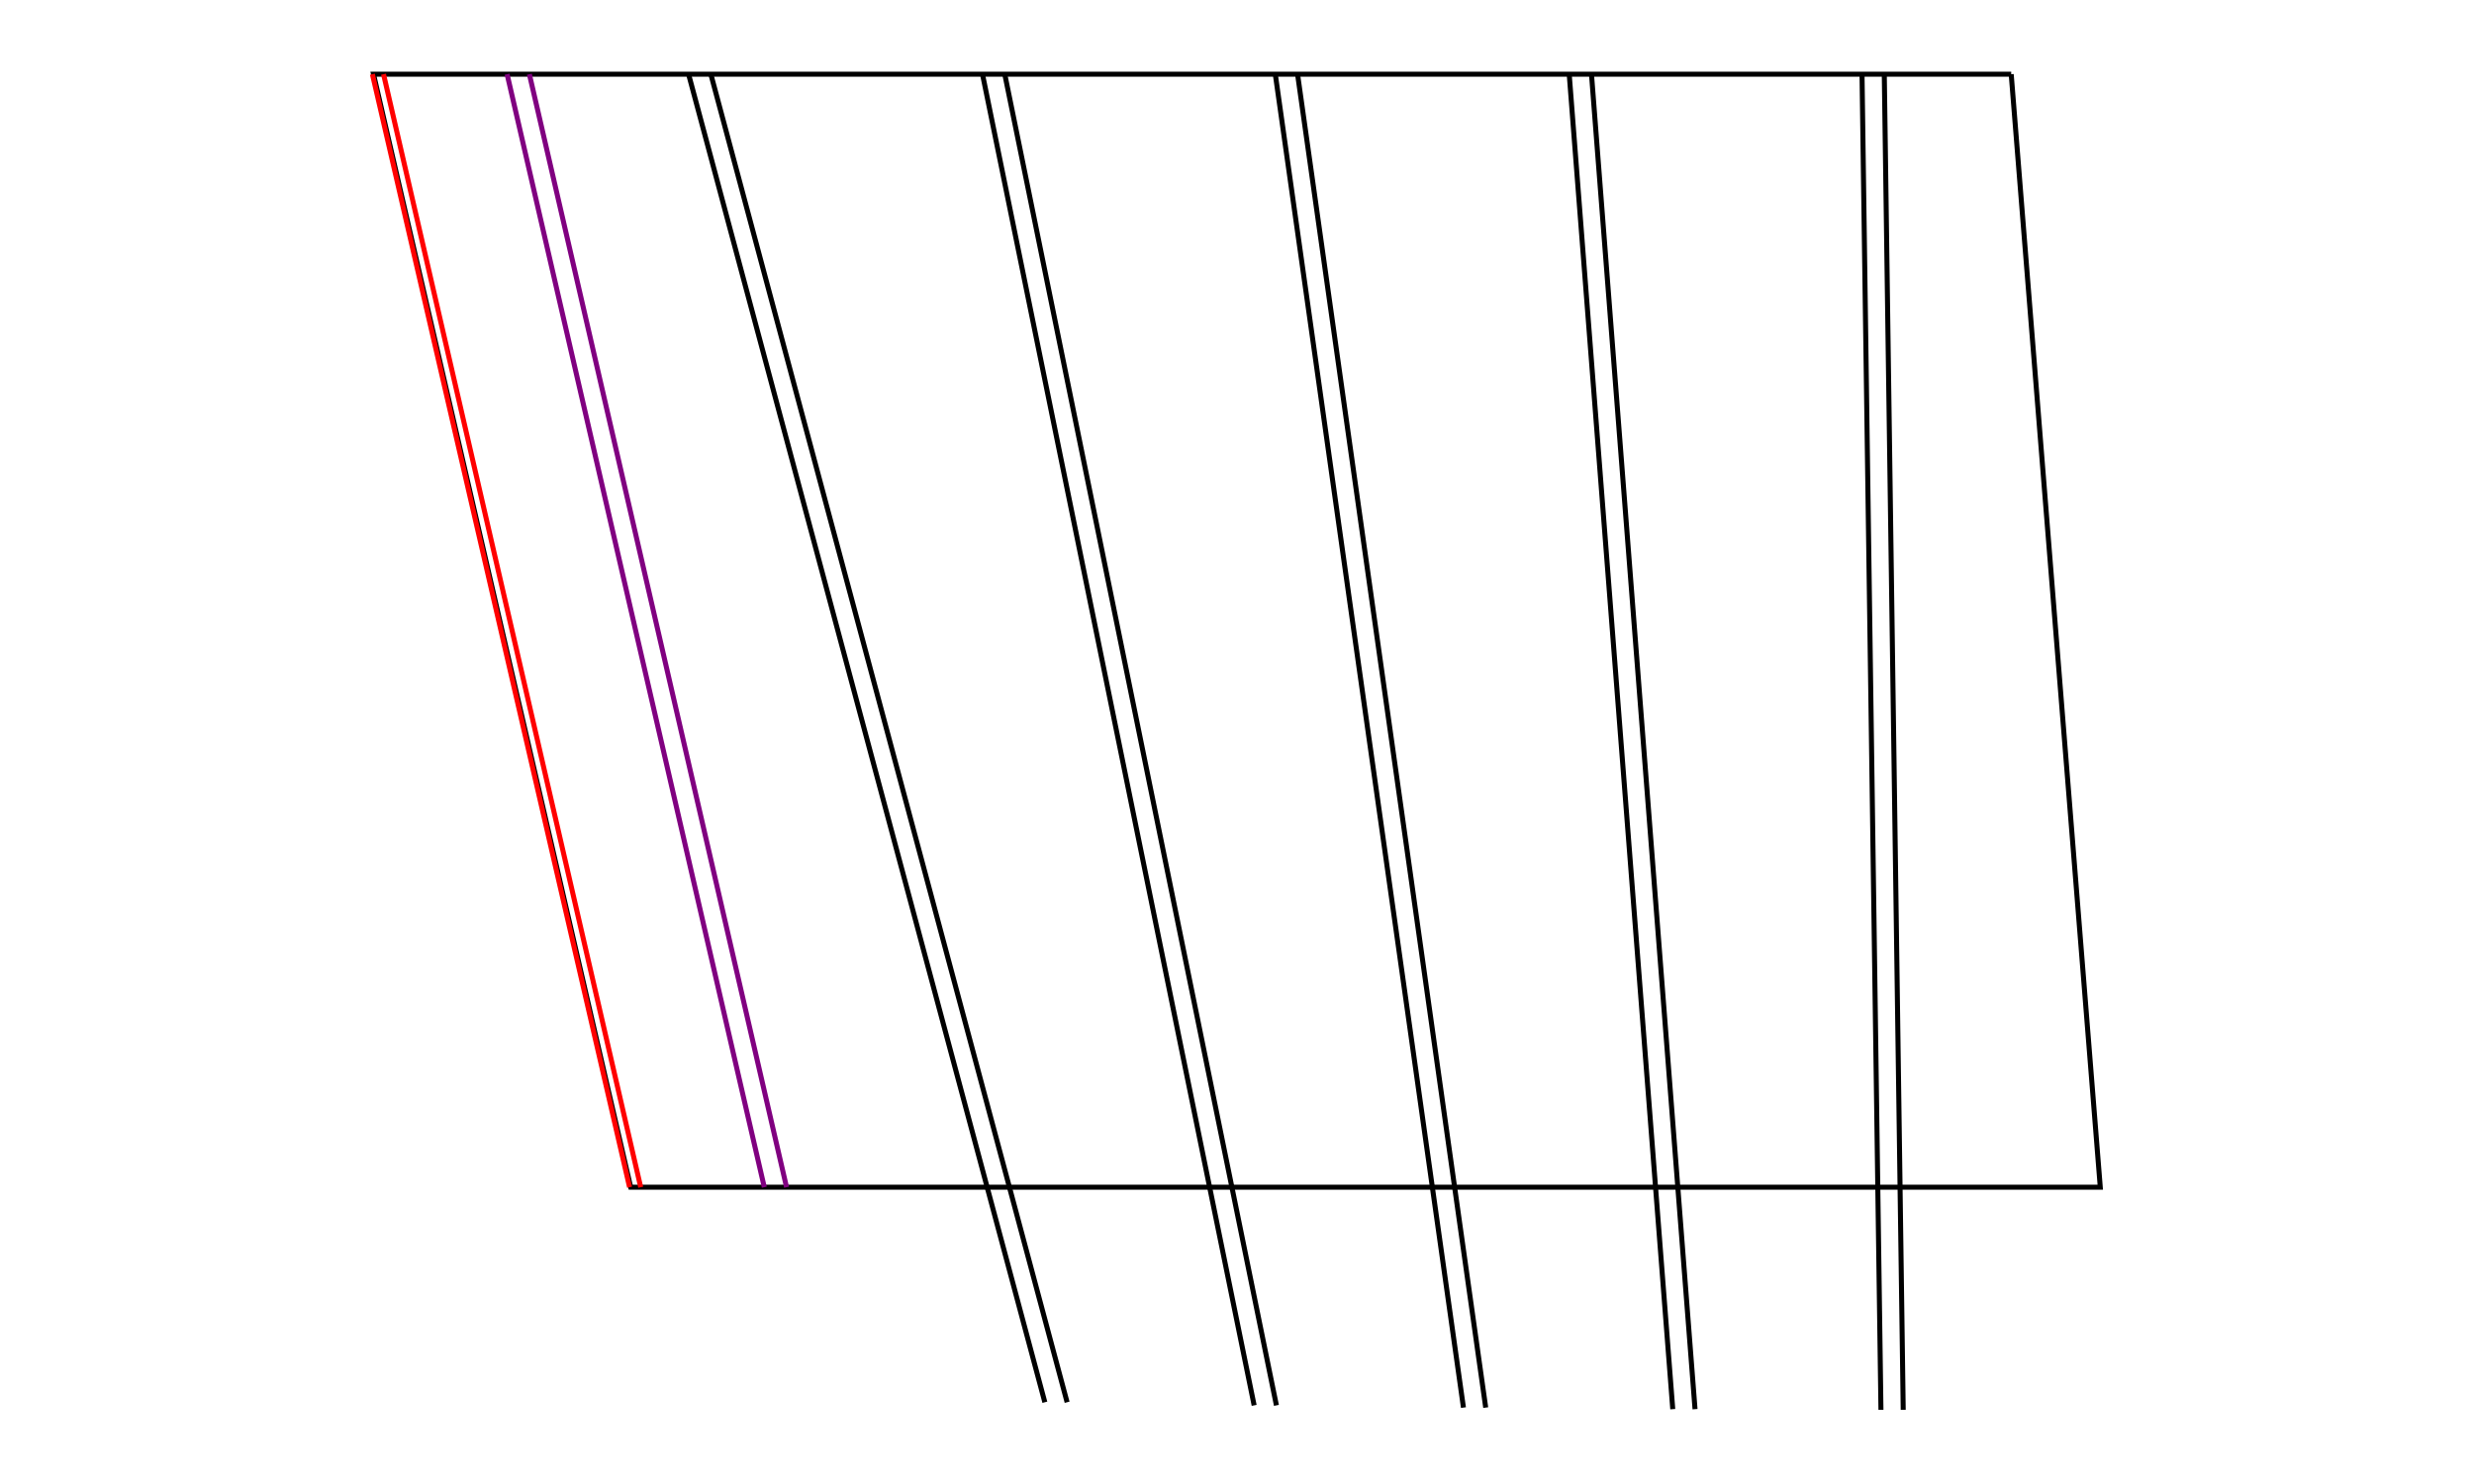
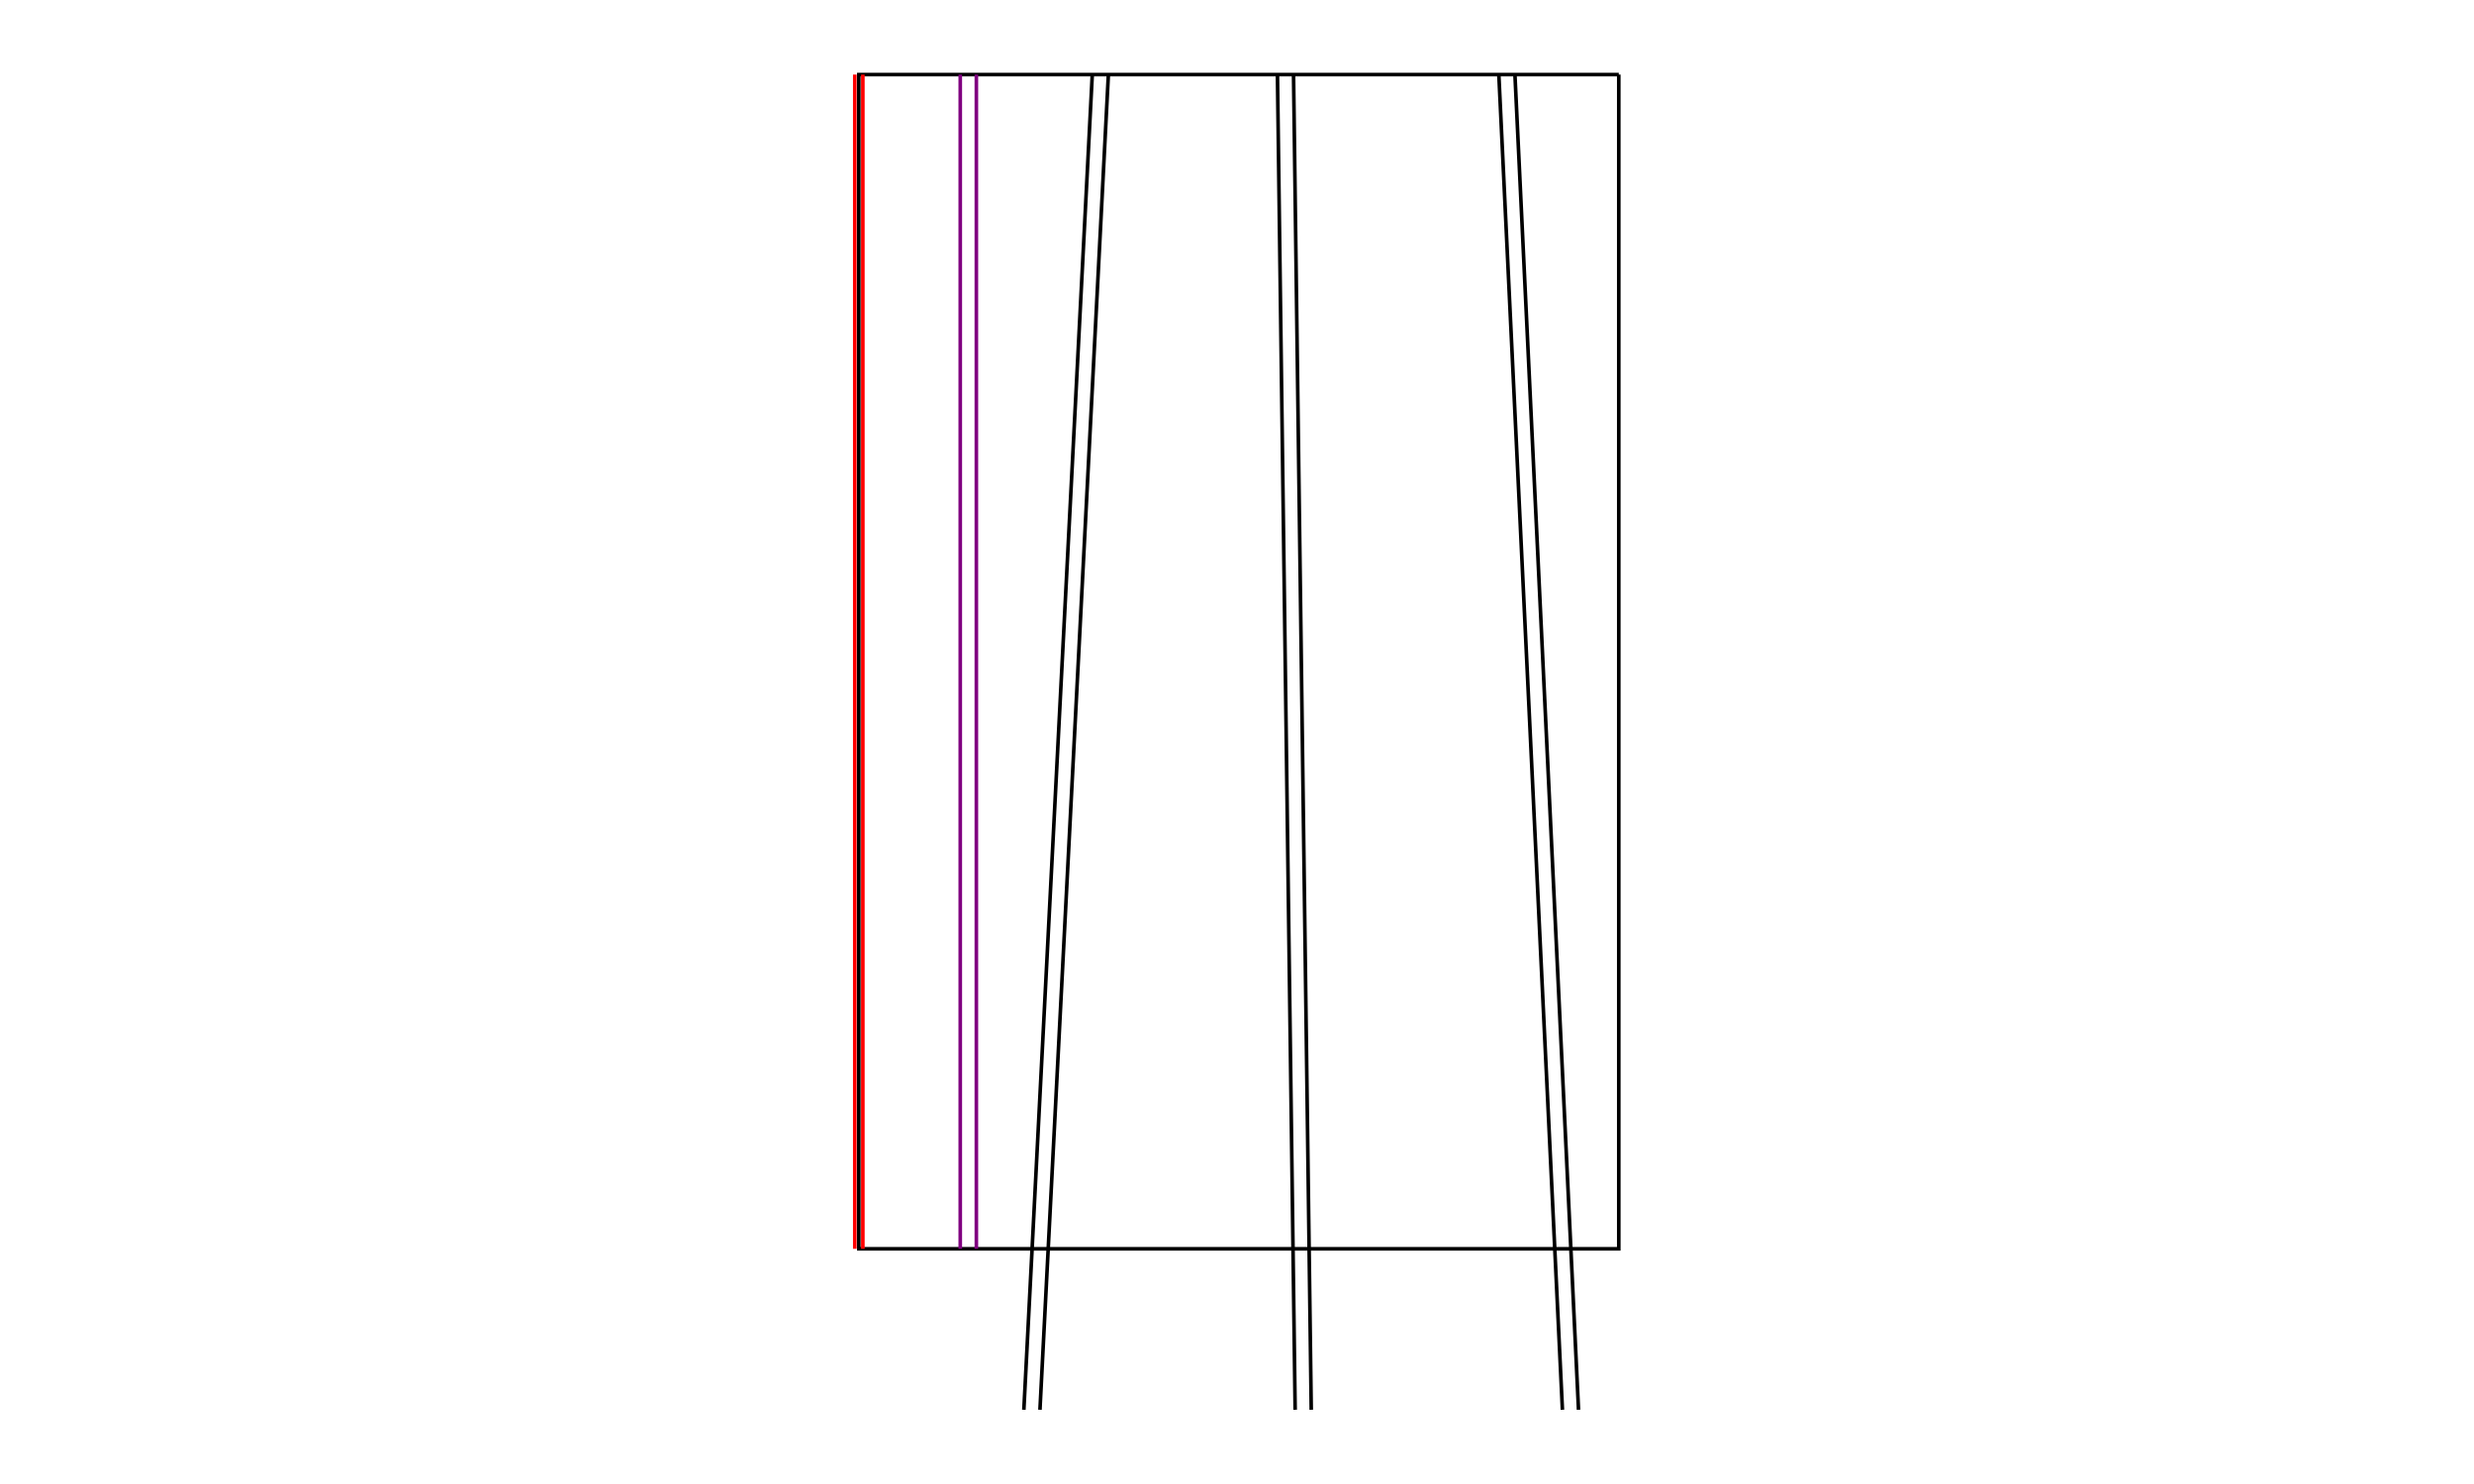
<svg xmlns="http://www.w3.org/2000/svg" width="1500" height="900">
  <rect fill="white" width="1500" height="900" />
-   <path fill="none" stroke="black" stroke-width="0.045" stroke-miterlimit="4" transform="matrix(-67.5011 -0 -0 -67.5011 123715 720.011)" d="M1814.72 10L1814.72 10L1829.43 10L1827.12 0L1813.92 0L1814.72 10" />
-   <path fill="none" stroke="red" stroke-width="0.045" stroke-miterlimit="4" transform="matrix(-67.5011 -0 -0 -67.5011 123715 720.011)" d="M1829.44 10L1827.13 0" />
-   <path fill="none" stroke="red" stroke-width="0.045" stroke-miterlimit="4" transform="matrix(-67.5011 -0 -0 -67.5011 123715 720.011)" d="M1829.34 10L1827.03 0" />
-   <path fill="none" stroke="purple" stroke-width="0.045" stroke-miterlimit="4" transform="matrix(-67.5011 -0 -0 -67.5011 123715 720.011)" d="M1828.23 10L1825.92 0" />
-   <path fill="none" stroke="purple" stroke-width="0.045" stroke-miterlimit="4" transform="matrix(-67.5011 -0 -0 -67.5011 123715 720.011)" d="M1828.03 10L1825.72 0" />
-   <path fill="none" stroke="black" stroke-width="0.045" stroke-miterlimit="4" transform="matrix(-67.5011 -0 -0 -67.5011 123715 720.011)" d="M1826.6 10L1823.4 -1.932" />
-   <path fill="none" stroke="black" stroke-width="0.045" stroke-miterlimit="4" transform="matrix(-67.5011 -0 -0 -67.5011 123715 720.011)" d="M1826.4 10L1823.2 -1.932" />
-   <path fill="none" stroke="black" stroke-width="0.045" stroke-miterlimit="4" transform="matrix(-67.5011 -0 -0 -67.5011 123715 720.011)" d="M1823.96 10L1821.52 -1.96" />
-   <path fill="none" stroke="black" stroke-width="0.045" stroke-miterlimit="4" transform="matrix(-67.5011 -0 -0 -67.5011 123715 720.011)" d="M1823.76 10L1821.32 -1.96" />
-   <path fill="none" stroke="black" stroke-width="0.045" stroke-miterlimit="4" transform="matrix(-67.5011 -0 -0 -67.5011 123715 720.011)" d="M1821.33 10L1819.64 -1.98" />
-   <path fill="none" stroke="black" stroke-width="0.045" stroke-miterlimit="4" transform="matrix(-67.5011 -0 -0 -67.5011 123715 720.011)" d="M1821.13 10L1819.44 -1.98" />
-   <path fill="none" stroke="black" stroke-width="0.045" stroke-miterlimit="4" transform="matrix(-67.5011 -0 -0 -67.5011 123715 720.011)" d="M1818.69 10L1817.76 -1.994" />
-   <path fill="none" stroke="black" stroke-width="0.045" stroke-miterlimit="4" transform="matrix(-67.5011 -0 -0 -67.5011 123715 720.011)" d="M1818.49 10L1817.56 -1.994" />
-   <path fill="none" stroke="black" stroke-width="0.045" stroke-miterlimit="4" transform="matrix(-67.5011 -0 -0 -67.5011 123715 720.011)" d="M1816.06 10L1815.89 -2" />
-   <path fill="none" stroke="black" stroke-width="0.045" stroke-miterlimit="4" transform="matrix(-67.5011 -0 -0 -67.5011 123715 720.011)" d="M1815.86 10L1815.69 -2" />
+   <path fill="none" stroke="black" stroke-width="0.045" stroke-miterlimit="4" transform="matrix(-48.8101 -0 -0 -48.8101 50906.4 95274.7)" d="M1022.84 1951.02L1022.84 1951.02L1032.28 1951.02L1032.28 1936.43L1022.84 1936.43L1022.84 1951.02" />
+   <path fill="none" stroke="red" stroke-width="0.045" stroke-miterlimit="4" transform="matrix(-48.8101 -0 -0 -48.8101 50906.4 95274.7)" d="M1032.33 1951.02L1032.33 1936.43" />
+   <path fill="none" stroke="red" stroke-width="0.045" stroke-miterlimit="4" transform="matrix(-48.8101 -0 -0 -48.8101 50906.4 95274.7)" d="M1032.23 1951.02L1032.23 1936.43" />
+   <path fill="none" stroke="purple" stroke-width="0.045" stroke-miterlimit="4" transform="matrix(-48.8101 -0 -0 -48.8101 50906.4 95274.7)" d="M1031.02 1951.02L1031.02 1936.43" />
+   <path fill="none" stroke="purple" stroke-width="0.045" stroke-miterlimit="4" transform="matrix(-48.8101 -0 -0 -48.8101 50906.4 95274.7)" d="M1030.82 1951.02L1030.82 1936.43" />
+   <path fill="none" stroke="black" stroke-width="0.045" stroke-miterlimit="4" transform="matrix(-48.8101 -0 -0 -48.8101 50906.4 95274.7)" d="M1029.38 1951.02L1030.23 1934.43" />
+   <path fill="none" stroke="black" stroke-width="0.045" stroke-miterlimit="4" transform="matrix(-48.8101 -0 -0 -48.8101 50906.4 95274.7)" d="M1029.18 1951.02L1030.03 1934.43" />
+   <path fill="none" stroke="black" stroke-width="0.045" stroke-miterlimit="4" transform="matrix(-48.8101 -0 -0 -48.8101 50906.4 95274.7)" d="M1027.08 1951.02L1026.86 1934.43" />
+   <path fill="none" stroke="black" stroke-width="0.045" stroke-miterlimit="4" transform="matrix(-48.8101 -0 -0 -48.8101 50906.4 95274.7)" d="M1026.88 1951.02L1026.66 1934.43" />
+   <path fill="none" stroke="black" stroke-width="0.045" stroke-miterlimit="4" transform="matrix(-48.8101 -0 -0 -48.8101 50906.4 95274.7)" d="M1024.33 1951.02L1023.54 1934.43" />
+   <path fill="none" stroke="black" stroke-width="0.045" stroke-miterlimit="4" transform="matrix(-48.8101 -0 -0 -48.8101 50906.4 95274.7)" d="M1024.13 1951.02L1023.34 1934.43" />
</svg>
